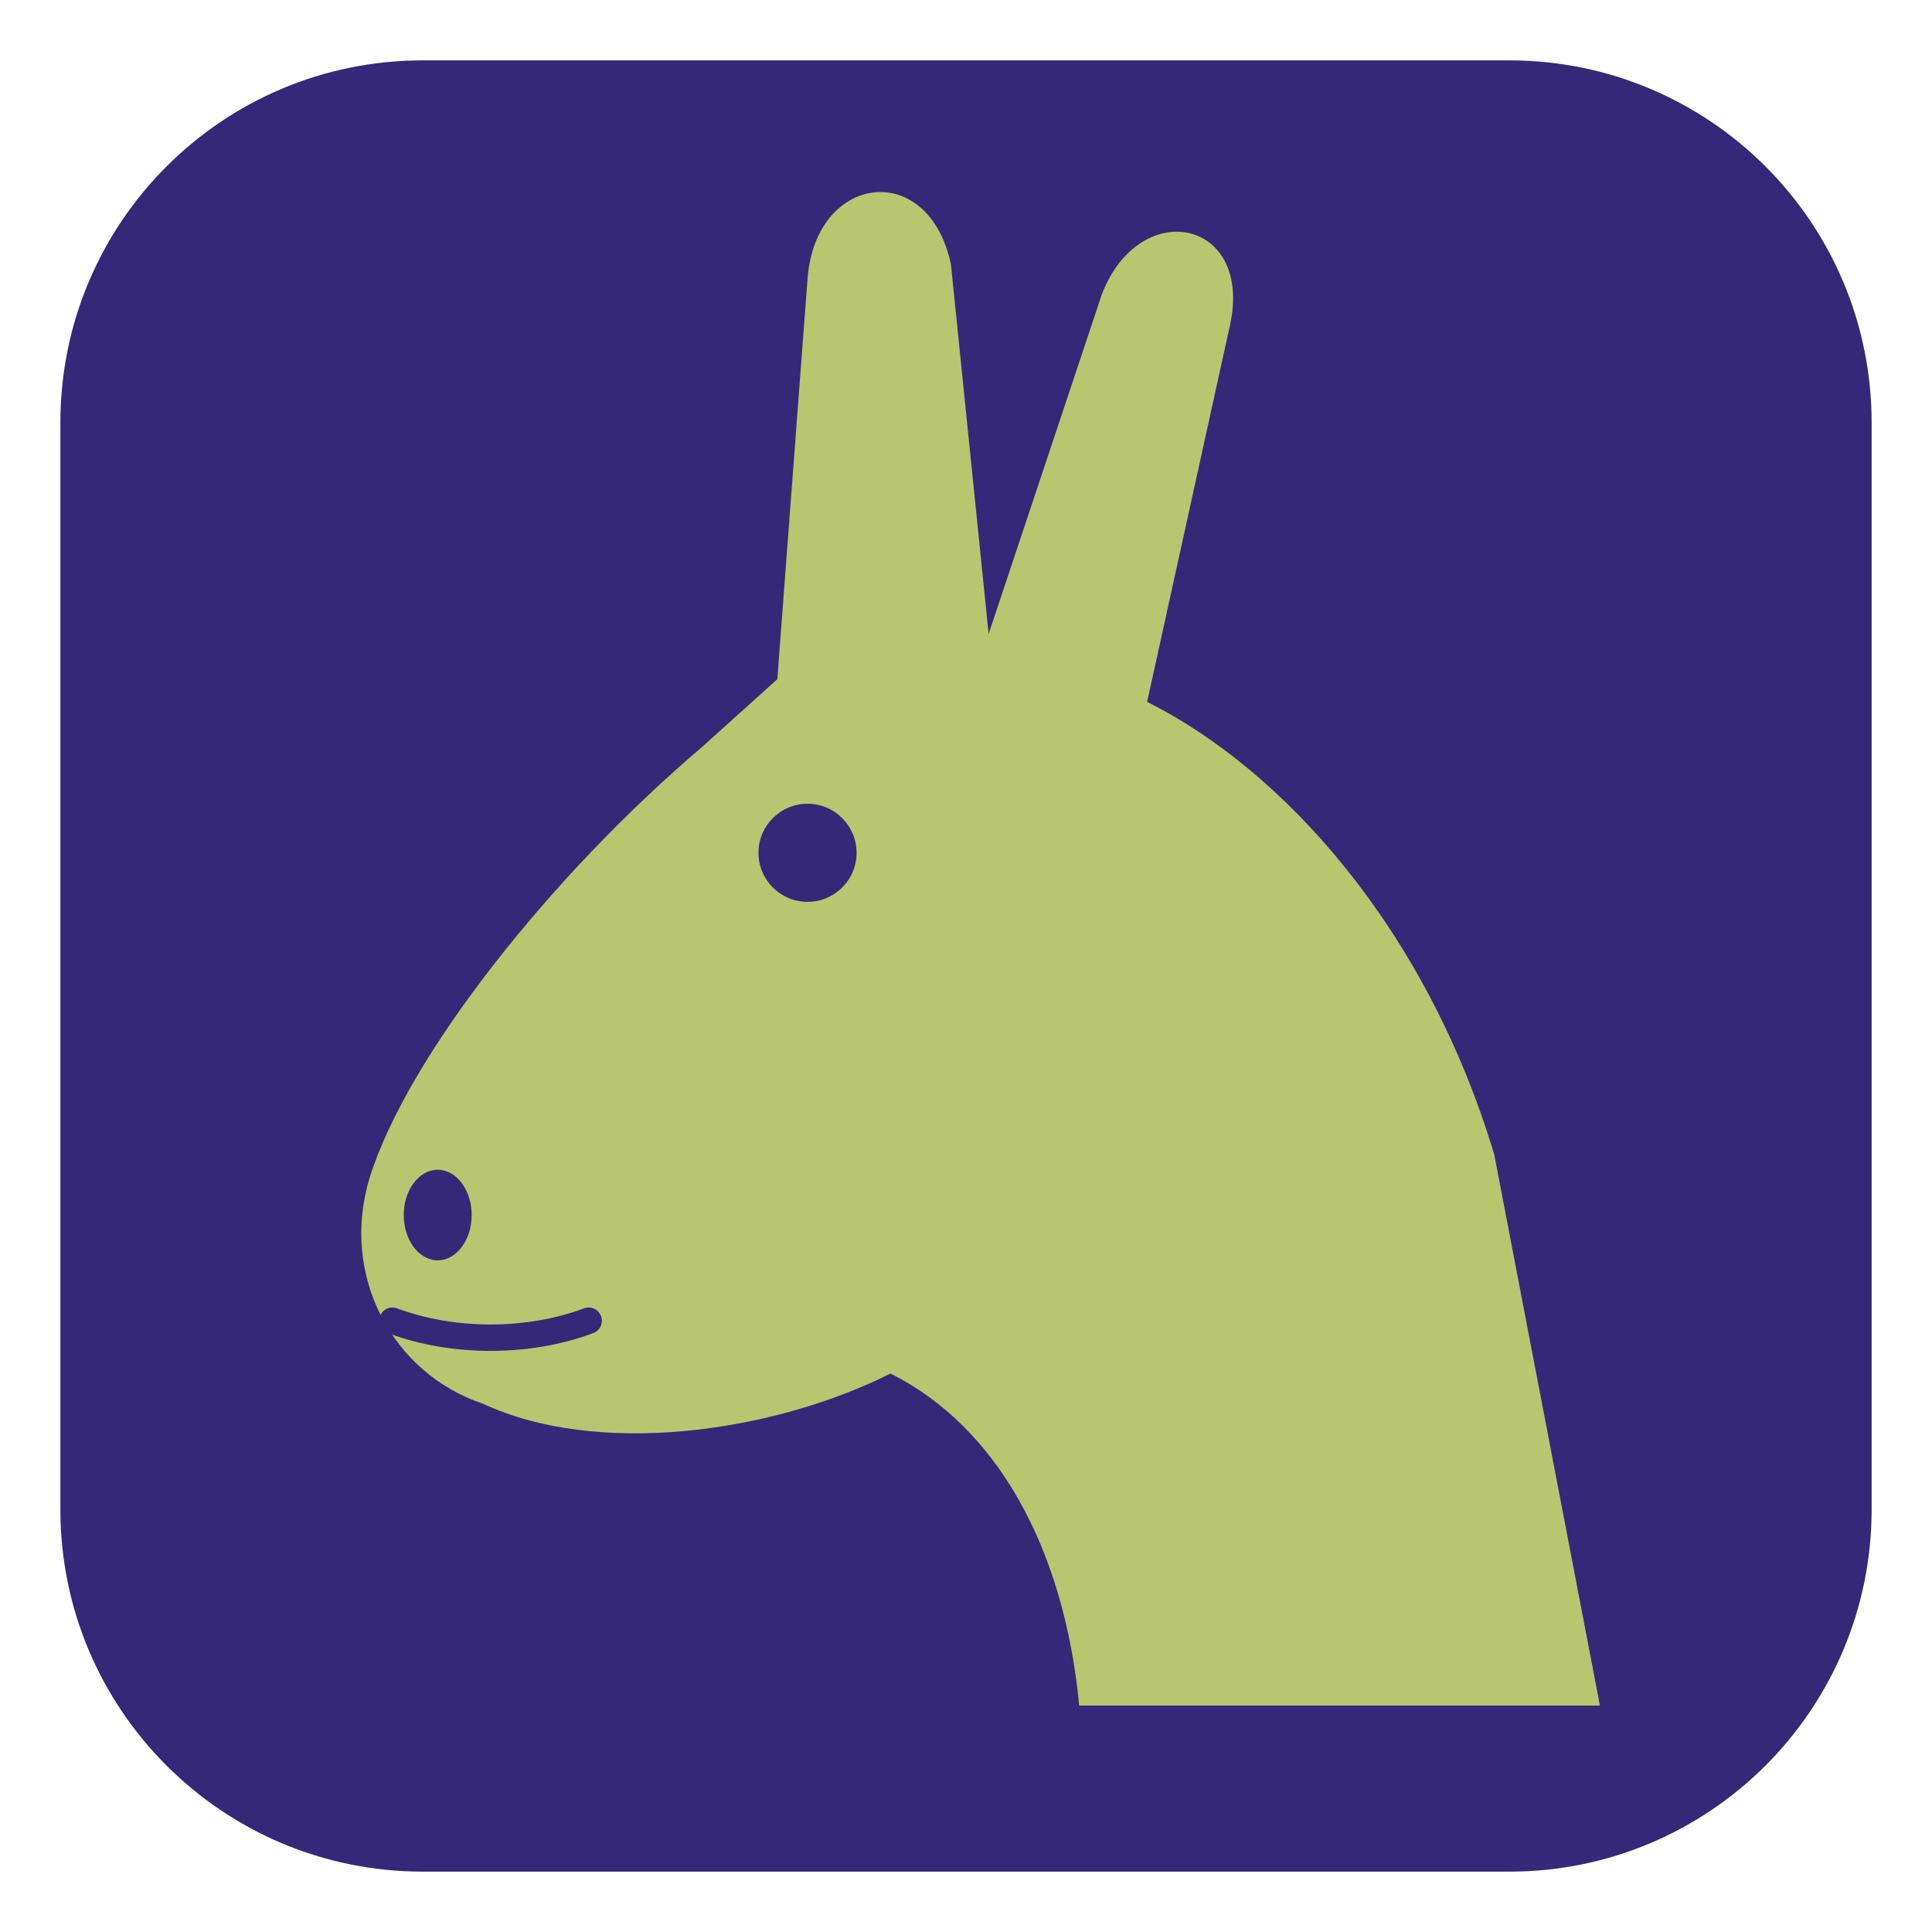
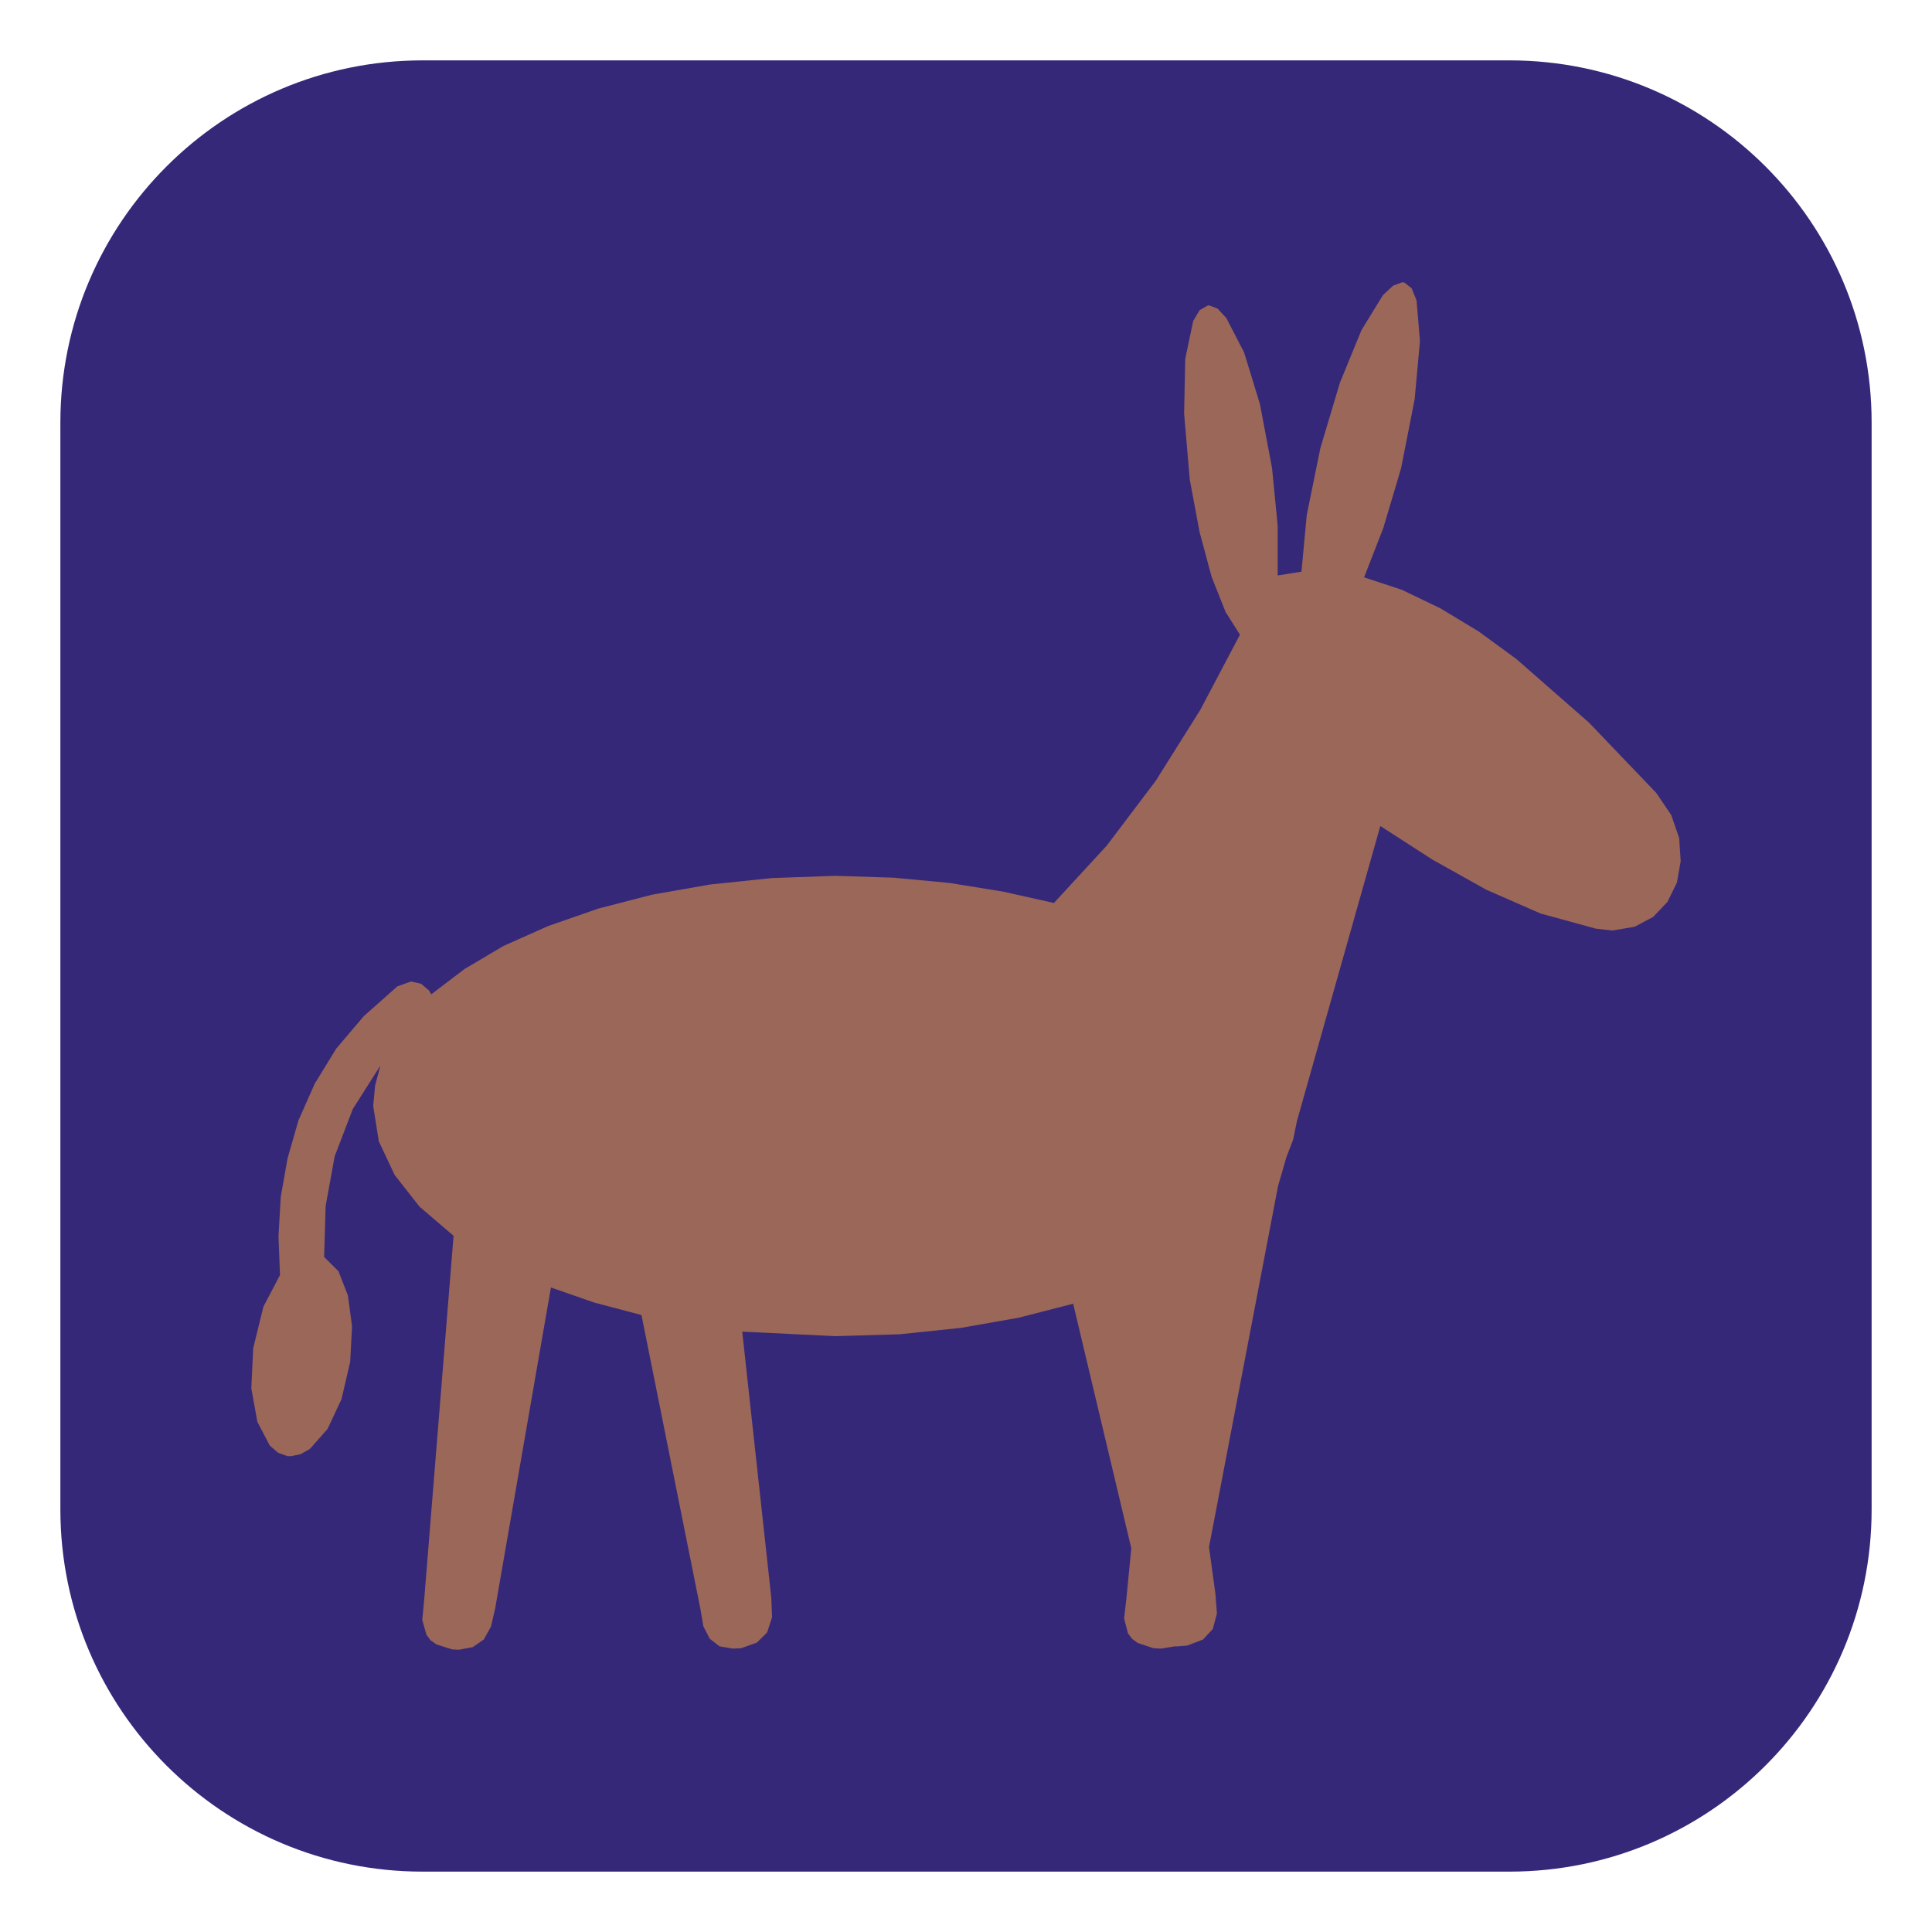
<svg xmlns="http://www.w3.org/2000/svg" viewBox="0 0 512 512" width="512" height="512">
  <rect x="16" y="16" width="480" height="480" rx="96" fill="#352879" />
-   <path fill="#B8C76F" d="M128,372 C104,364 90,338 98,312 C108,280 146,232 186,198 L206,180  L214,74 C216,46 246,42 252,70 L262,168 L292,78 C302,52 332,58 326,86 L304,186  C340,204 378,246 396,306 L424,452 L286,452 C282,410 264,378 236,364 C204,380 158,386 128,372 Z" />
-   <circle cx="214" cy="226" r="13" fill="#352879" />
-   <ellipse cx="116" cy="322" rx="9" ry="12" fill="#352879" />
-   <path d="M104,350 C120,356 140,356 156,350" stroke="#352879" stroke-width="7" fill="none" stroke-linecap="round" />
+   <path fill="#9A6759" fill-rule="nonzero" d="M338.6,152.5 L338.6,152.5 L338.6,152.5 L338.6,152.5 Z M279.3,239.3 L279.3,239.3 L279.3,239.3 L279.3,239.3 Z M114.3,263.5 L114.3,263.5 L114.3,263.5 L114.3,263.5 Z M371.6,74.8 L369.2,75.7 L366.5,78.2 L360.8,87.5 L355.1,101.4 L349.9,118.8 L346.3,136.5 L344.9,151.5 L344.9,151.5 L338.6,152.5 L338.6,152.5 L338.6,139.3 L337.1,124.0 L333.9,107.1 L329.7,93.4 L325.0,84.3 L322.7,81.8 L320.4,80.9 L320.0,81.0 L317.9,82.2 L316.2,85.1 L314.1,95.1 L313.8,109.6 L315.3,127.1 L317.9,141.0 L321.1,152.9 L324.8,162.2 L328.6,168.2 L328.6,168.2 L318.1,188.1 L306.3,206.9 L293.3,224.1 L279.3,239.3 L279.3,239.3 L265.9,236.3 L251.7,234.0 L236.9,232.6 L221.4,232.1 L204.5,232.7 L188.2,234.4 L172.8,237.1 L158.5,240.8 L145.3,245.4 L133.4,250.7 L123.1,256.8 L114.3,263.5 L114.3,263.5 L113.7,262.5 L111.6,260.7 L108.9,260.1 L105.3,261.4 L96.4,269.3 L89.1,277.9 L83.4,287.2 L79.1,296.9 L76.2,307.0 L74.4,317.2 L73.8,327.6 L74.2,337.9 L74.2,337.9 L69.8,346.3 L67.1,357.3 L66.6,367.9 L68.2,376.8 L71.5,383.1 L73.7,385.0 L76.2,385.9 L77.1,385.9 L79.6,385.4 L82.1,384.0 L86.8,378.7 L90.5,370.8 L92.8,360.9 L93.3,351.5 L92.2,343.3 L89.7,336.9 L85.9,333.1 L85.9,333.1 L86.3,319.6 L88.7,306.4 L93.5,293.9 L100.8,282.4 L100.8,282.4 L99.4,287.7 L98.9,293.1 L100.4,302.5 L104.6,311.4 L111.2,319.8 L120.2,327.5 L120.2,327.5 L112.4,424.1 L111.9,429.3 L113.0,433.2 L114.1,434.7 L115.7,435.8 L119.8,437.1 L121.6,437.2 L125.3,436.5 L128.2,434.5 L130.1,431.1 L131.2,426.4 L146.0,341.2 L146.0,341.2 L157.5,345.2 L170.0,348.5 L170.0,348.5 L185.6,426.3 L186.4,431.0 L188.1,434.3 L190.7,436.3 L194.2,436.9 L196.4,436.8 L200.6,435.3 L203.3,432.6 L204.6,428.6 L204.4,423.4 L196.7,352.9 L196.7,352.9 L221.4,354.1 L238.4,353.6 L254.7,351.9 L270.0,349.2 L284.4,345.5 L284.4,345.5 L299.8,410.3 L298.5,423.7 L297.9,428.9 L298.9,432.8 L300.0,434.3 L301.5,435.4 L305.7,436.8 L307.7,436.9 L311.3,436.3 L311.3,436.3 L312.1,436.3 L314.6,436.1 L318.8,434.5 L321.4,431.7 L322.5,427.6 L322.1,422.4 L320.4,410.0 L338.7,314.3 L338.7,314.3 L340.9,306.7 L340.9,306.7 L342.7,302.0 L343.7,297.1 L343.7,297.1 L365.8,218.9 L365.8,218.9 L379.6,227.8 L393.9,235.8 L408.3,242.1 L422.9,246.1 L427.3,246.6 L433.2,245.6 L438.1,243.0 L441.9,239.0 L444.4,233.9 L445.4,228.2 L445.0,222.1 L442.9,216.0 L438.9,210.1 L421.1,191.5 L401.8,174.6 L391.8,167.3 L381.7,161.2 L371.5,156.3 L361.5,153.0 L361.5,153.0 L366.6,139.9 L371.3,124.1 L374.9,105.8 L376.3,90.4 L375.4,79.6 L374.1,76.4 L372.2,74.9 L371.6,74.8 Z" />
</svg>
